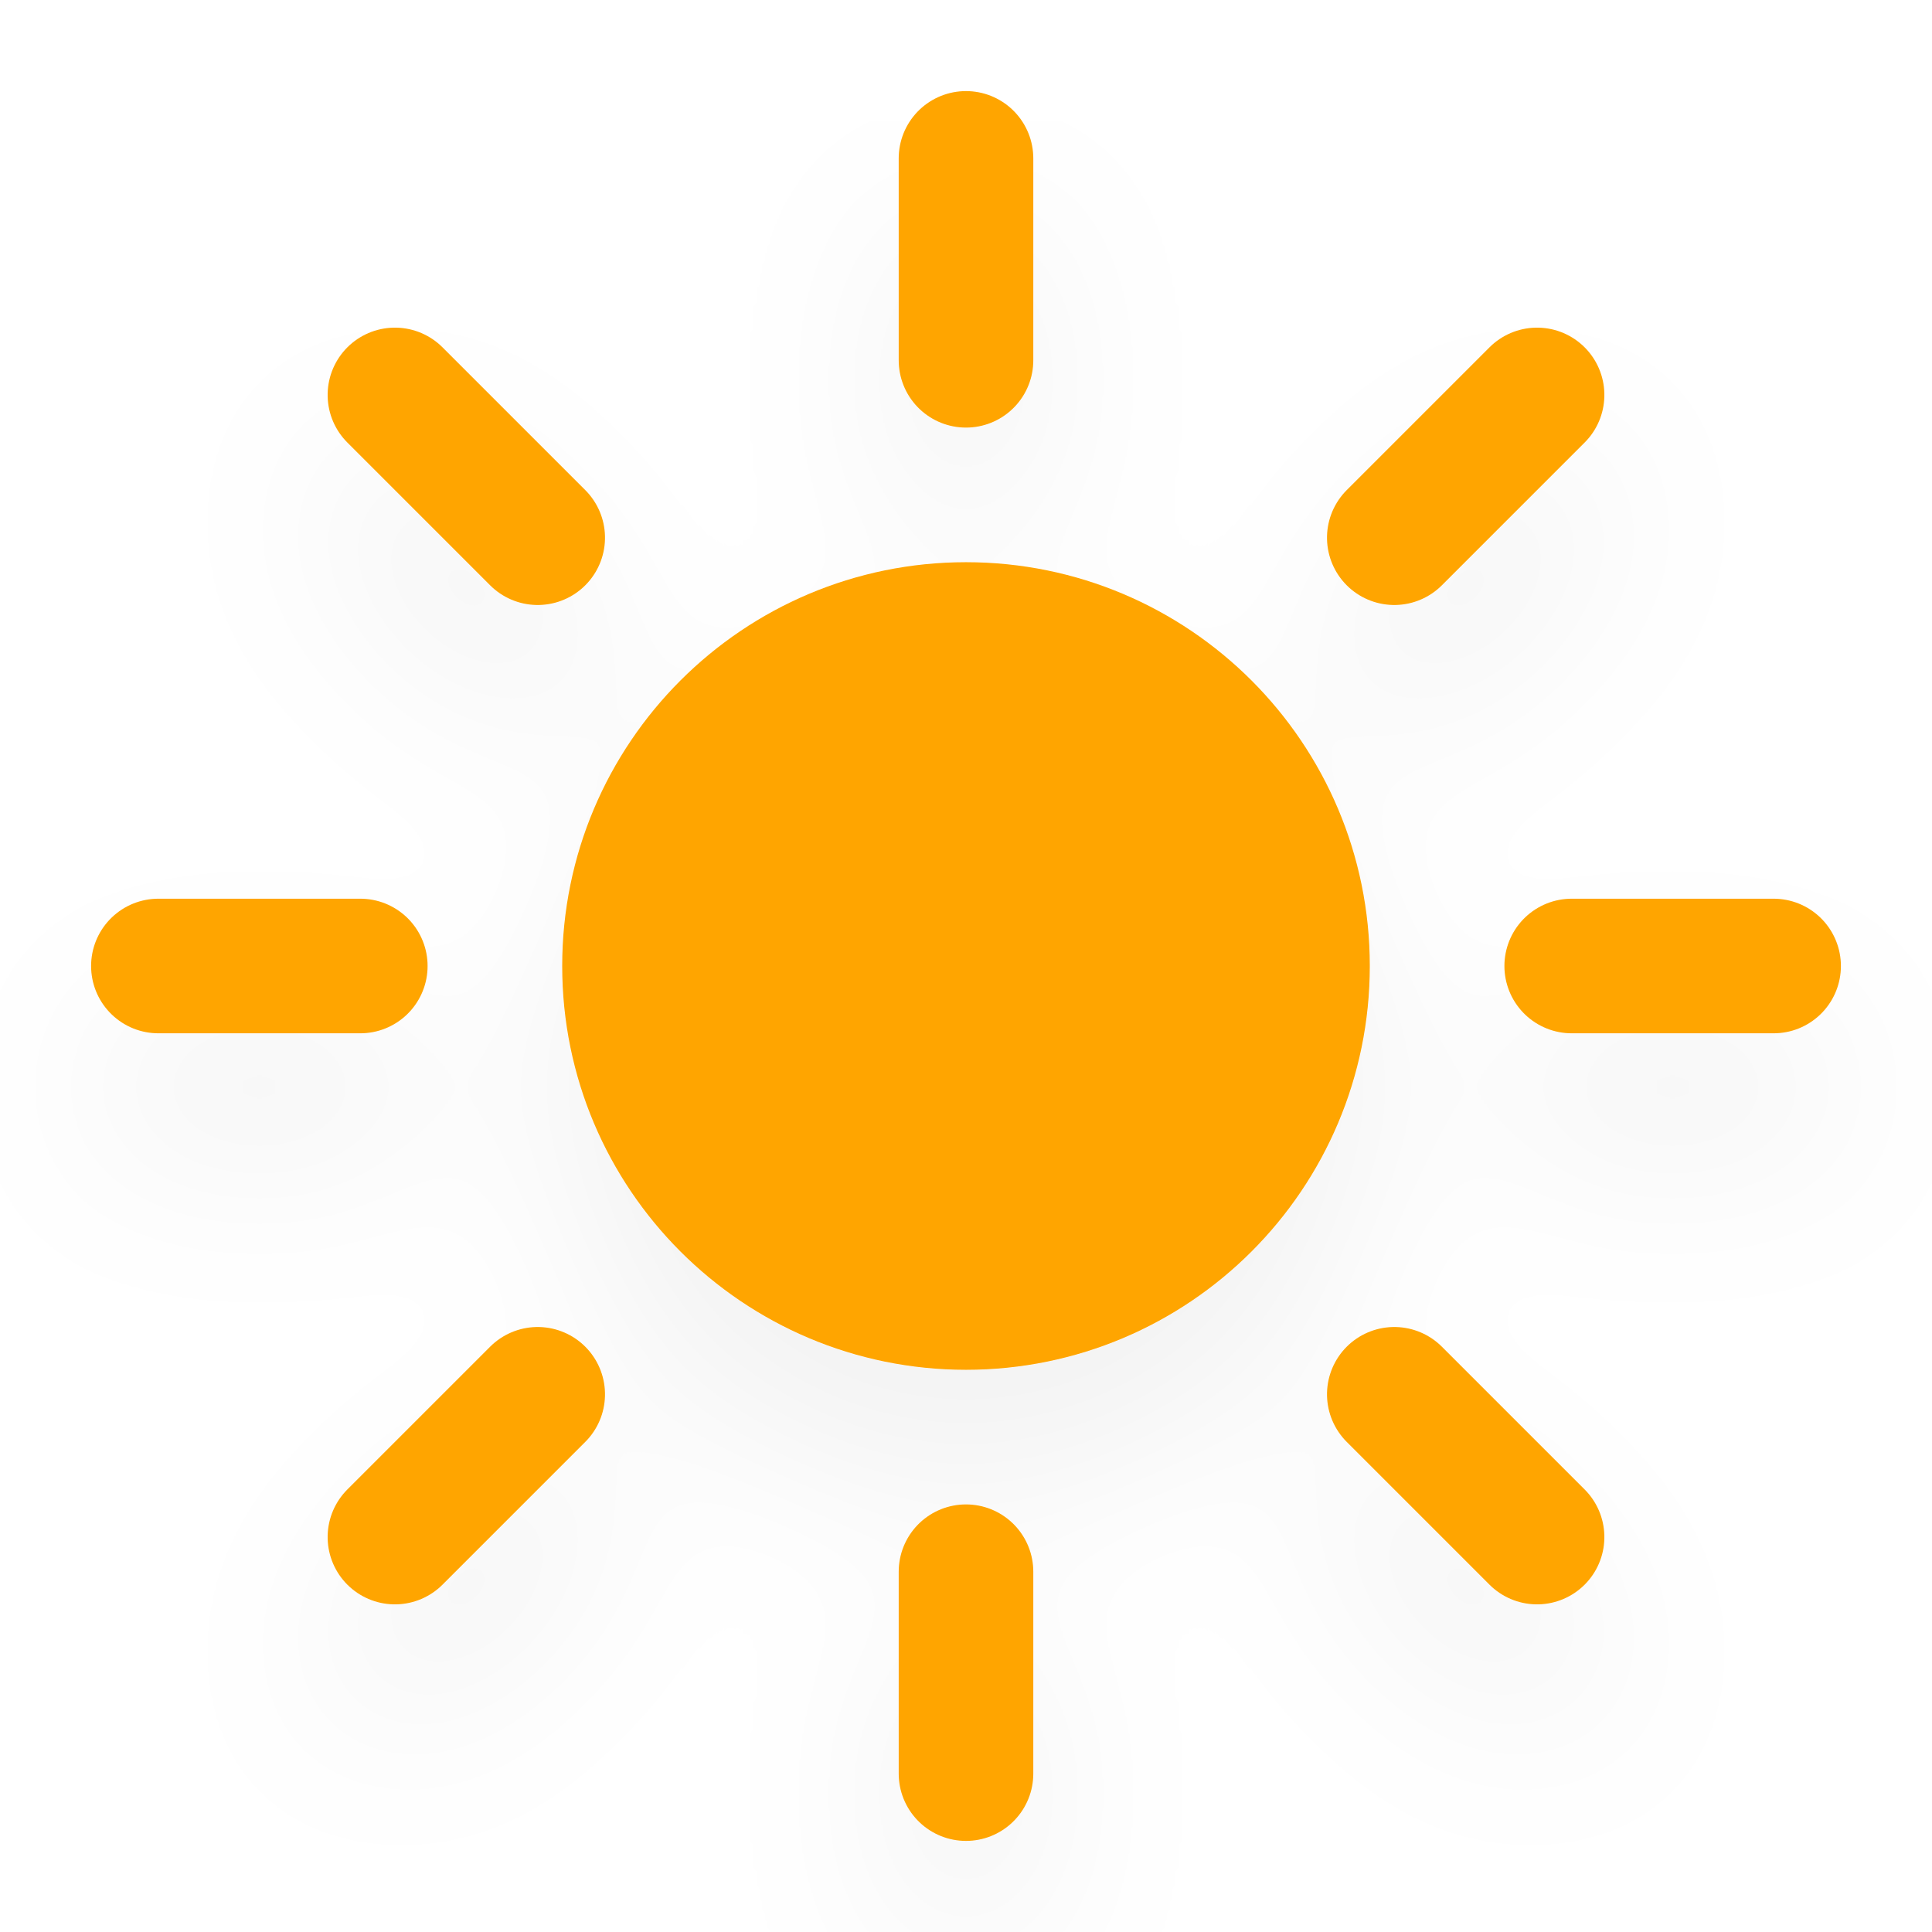
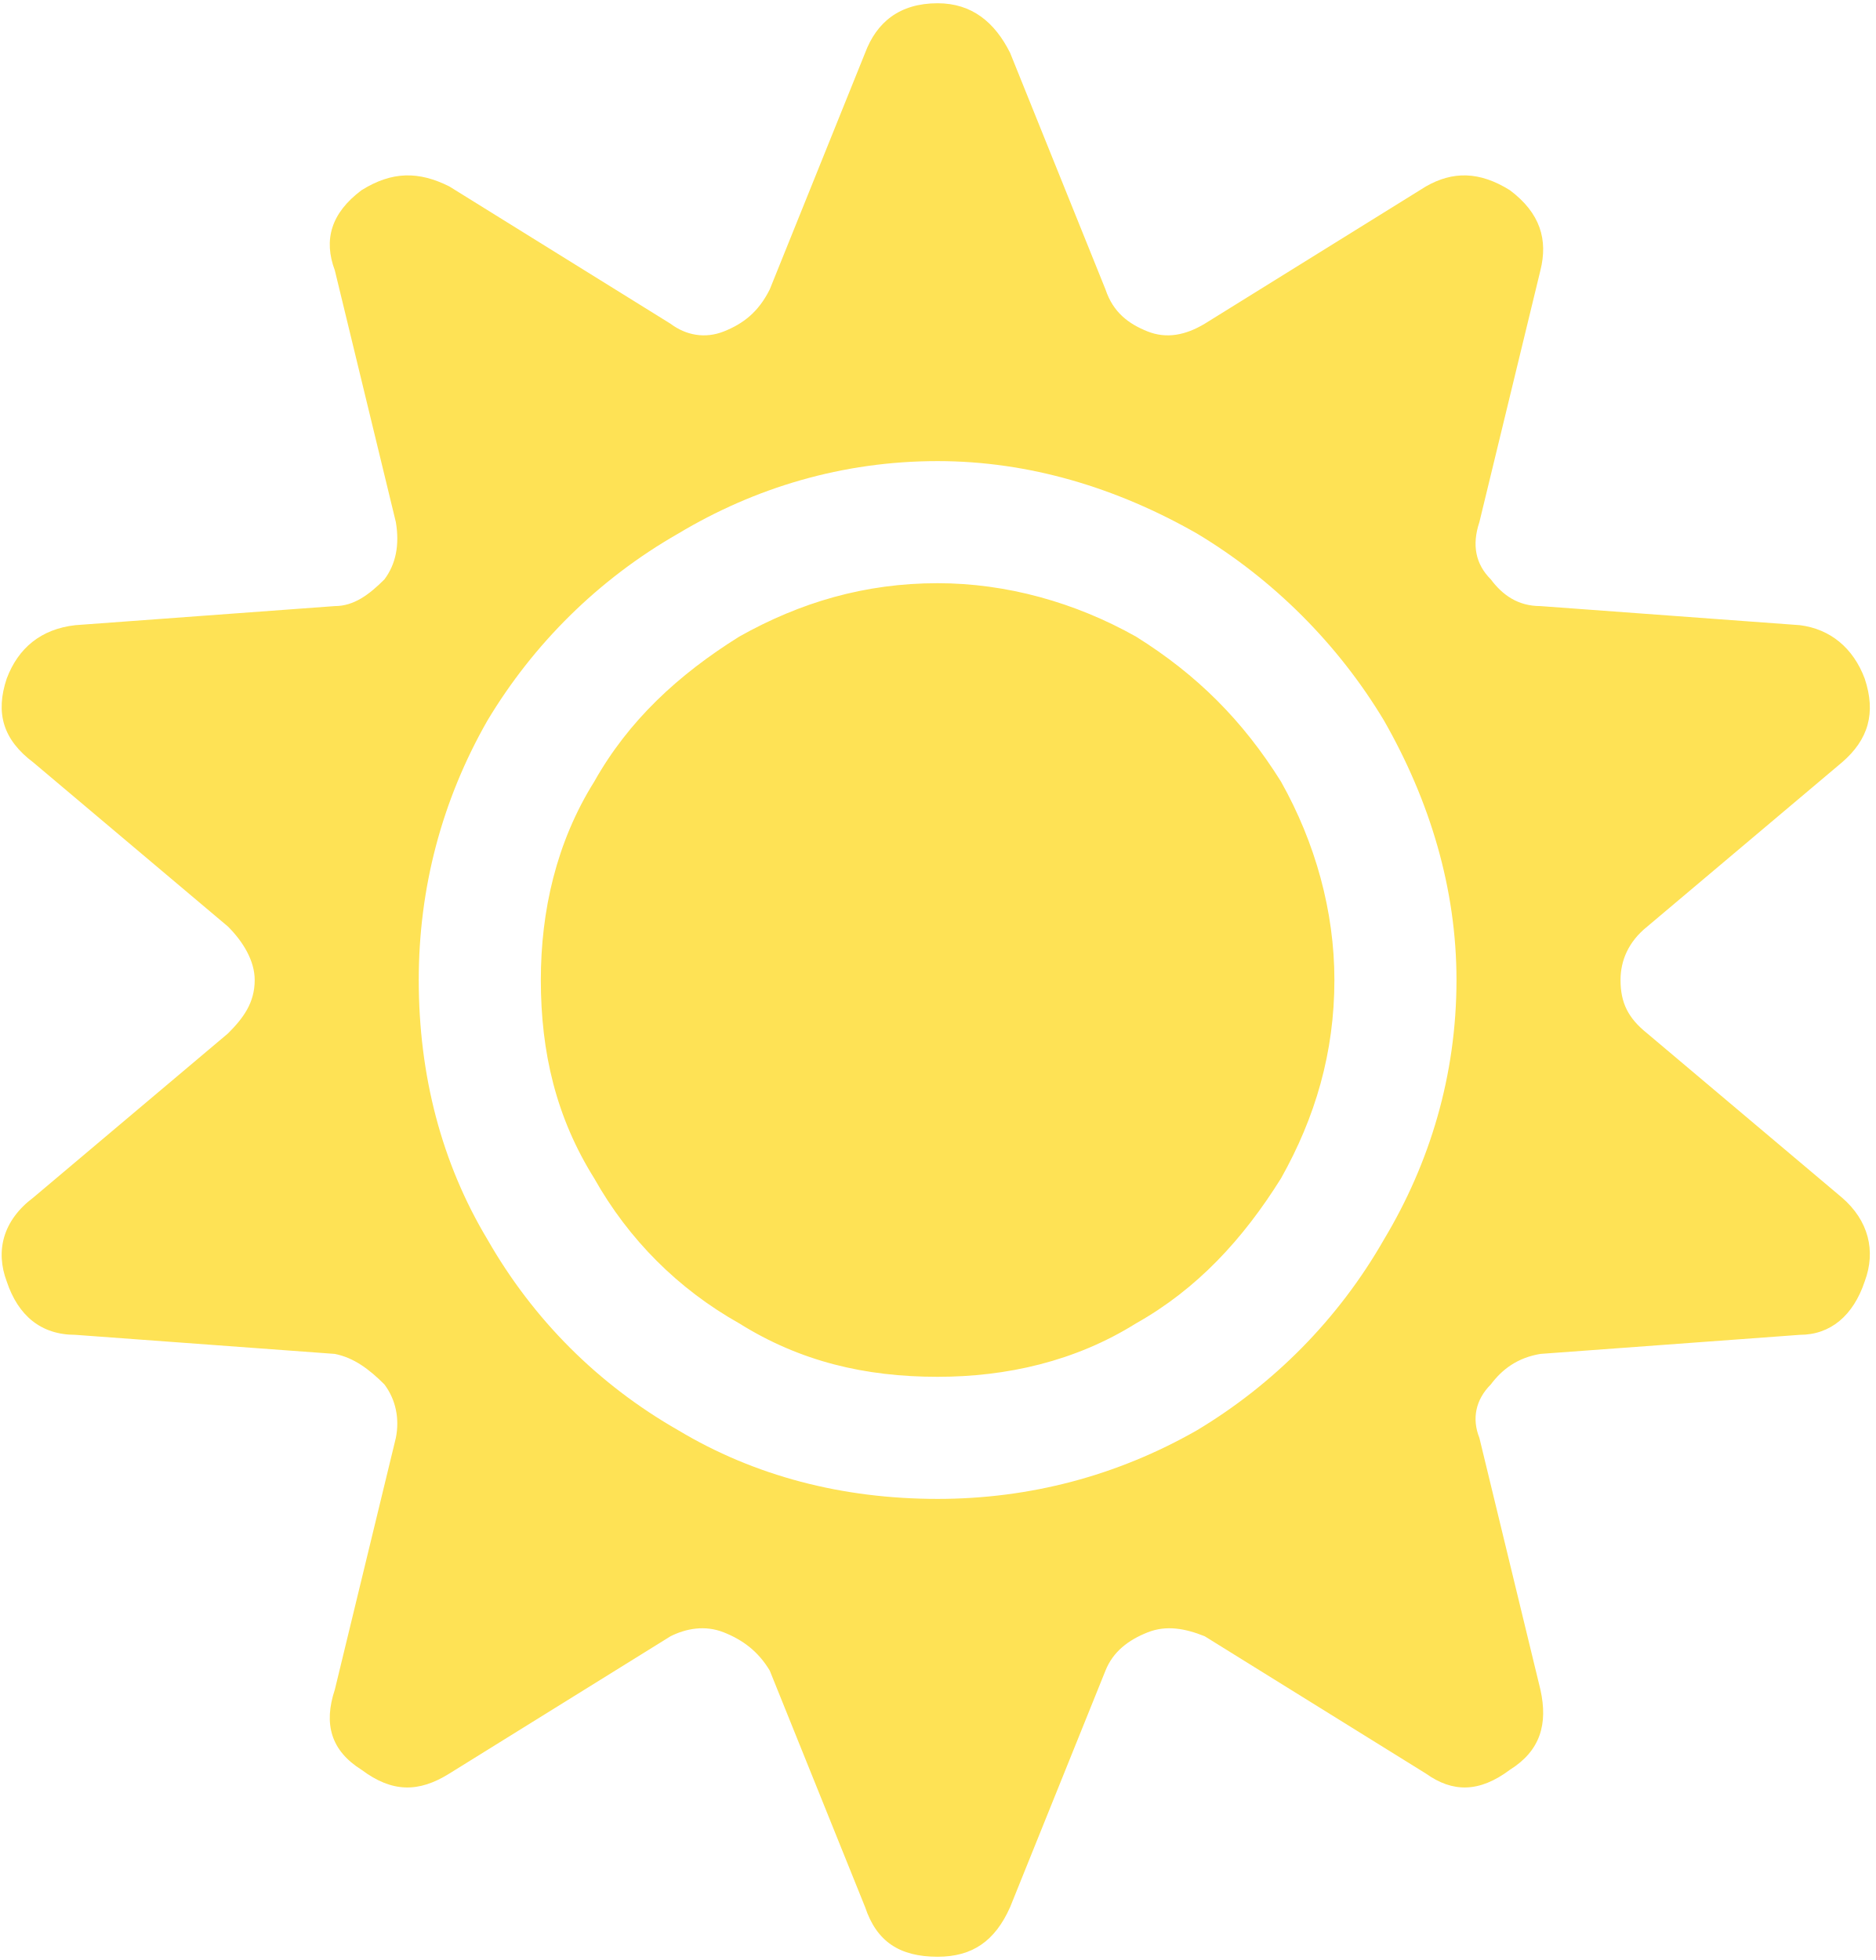
- <svg xmlns="http://www.w3.org/2000/svg" version="1.1" width="64" height="64" viewbox="0 0 64 64" id="svg2">
-   <defs id="defs4">
-     <filter id="blur" width="200%" height="200%">
-       <feGaussianBlur in="SourceAlpha" stdDeviation="3" id="feGaussianBlur7" />
-       <feOffset dx="0" dy="4" result="offsetblur" id="feOffset9" />
-       <feComponentTransfer id="feComponentTransfer11">
-         <feFuncA type="linear" slope="0.05" id="feFuncA13" />
-       </feComponentTransfer>
-       <feMerge id="feMerge15">
-         <feMergeNode id="feMergeNode17" />
-         <feMergeNode in="SourceGraphic" id="feMergeNode19" />
-       </feMerge>
-     </filter>
-   </defs>
-   <g id="day" filter="url(#blur)">
-     <g transform="matrix(2.229422,0,0,2.229422,32,32)" id="g22">
-       <g class="am-weather-sun am-weather-sun-shiny am-weather-easing-ease-in-out" id="g24">
-         <g id="g26">
-           <line transform="translate(0,9)" x1="0" x2="0" y1="0" y2="3" id="line28" style="fill:none;stroke:#ffa500;stroke-width:2;stroke-linecap:round" />
-         </g>
-         <g transform="matrix(0.7071068,0.7071068,-0.7071068,0.7071068,0,0)" id="g30">
-           <line transform="translate(0,9)" x1="0" x2="0" y1="0" y2="3" id="line32" style="fill:none;stroke:#ffa500;stroke-width:2;stroke-linecap:round" />
-         </g>
-         <g transform="matrix(0,1,-1,0,0,0)" id="g34">
-           <line transform="translate(0,9)" x1="0" x2="0" y1="0" y2="3" id="line36" style="fill:none;stroke:#ffa500;stroke-width:2;stroke-linecap:round" />
-         </g>
-         <g transform="matrix(-0.7071068,0.7071068,-0.7071068,-0.7071068,0,0)" id="g38">
-           <line transform="translate(0,9)" x1="0" x2="0" y1="0" y2="3" id="line40" style="fill:none;stroke:#ffa500;stroke-width:2;stroke-linecap:round" />
-         </g>
-         <g transform="scale(-1,-1)" id="g42">
-           <line transform="translate(0,9)" x1="0" x2="0" y1="0" y2="3" id="line44" style="fill:none;stroke:#ffa500;stroke-width:2;stroke-linecap:round" />
-         </g>
-         <g transform="matrix(-0.7071068,-0.7071068,0.7071068,-0.7071068,0,0)" id="g46">
-           <line transform="translate(0,9)" x1="0" x2="0" y1="0" y2="3" id="line48" style="fill:none;stroke:#ffa500;stroke-width:2;stroke-linecap:round" />
-         </g>
-         <g transform="matrix(0,-1,1,0,0,0)" id="g50">
-           <line transform="translate(0,9)" x1="0" x2="0" y1="0" y2="3" id="line52" style="fill:none;stroke:#ffa500;stroke-width:2;stroke-linecap:round" />
-         </g>
-         <g transform="matrix(0.7071068,-0.7071068,0.7071068,0.7071068,0,0)" id="g54">
-           <line transform="translate(0,9)" x1="0" x2="0" y1="0" y2="3" id="line56" style="fill:none;stroke:#ffa500;stroke-width:2;stroke-linecap:round" />
-         </g>
-       </g>
-       <circle cx="0" cy="0" r="5" id="circle58" style="fill:#ffa500;stroke:#ffa500;stroke-width:2" />
-     </g>
-   </g>
+ <svg xmlns="http://www.w3.org/2000/svg" width="288" height="301" viewBox="0 0 288 301" fill="none">
+   <path d="M155.133 8.117C152.789 3.43 149.273 0.5 144 0.5C138.141 0.5 134.625 3.43 132.867 8.117L118.219 44.445C116.461 47.961 114.117 49.719 111.188 50.891C108.258 52.062 105.328 51.477 102.984 49.719L69 28.625C64.312 26.281 60.211 26.281 55.523 29.211C50.836 32.727 49.664 36.828 51.422 41.516L60.797 80.188C61.383 83.703 60.797 86.633 59.039 88.977C56.695 91.32 54.352 93.078 51.422 93.078L11.578 96.008C6.305 96.594 2.789 99.523 1.031 104.211C-0.727 109.484 0.445 113.586 5.133 117.102L35.016 142.297C37.359 144.641 39.117 147.57 39.117 150.5C39.117 154.016 37.359 156.359 35.016 158.703L5.133 183.898C0.445 187.414 -0.727 192.102 1.031 196.789C2.789 202.062 6.305 204.992 11.578 204.992L51.422 207.922C54.352 208.508 56.695 210.266 59.039 212.609C60.797 214.953 61.383 217.883 60.797 220.812L51.422 259.484C49.664 264.758 50.836 268.859 55.523 271.789C60.211 275.305 64.312 275.305 69 272.375L102.984 251.281C105.328 250.109 108.258 249.523 111.188 250.695C114.117 251.867 116.461 253.625 118.219 256.555L132.867 292.883C134.625 298.156 138.141 300.5 144 300.5C149.273 300.5 152.789 298.156 155.133 292.883L169.781 256.555C170.953 253.625 173.297 251.867 176.227 250.695C179.156 249.523 182.086 250.109 185.016 251.281L219 272.375C223.102 275.305 227.203 275.305 231.891 271.789C236.578 268.859 237.75 264.758 236.578 259.484L227.203 220.812C226.031 217.883 226.617 214.953 228.961 212.609C230.719 210.266 233.062 208.508 236.578 207.922L276.422 204.992C281.109 204.992 284.625 202.062 286.383 196.789C288.141 192.102 286.969 187.414 282.867 183.898L252.984 158.703C250.055 156.359 248.883 154.016 248.883 150.5C248.883 147.57 250.055 144.641 252.984 142.297L282.867 117.102C286.969 113.586 288.141 109.484 286.383 104.211C284.625 99.523 281.109 96.594 276.422 96.008L236.578 93.078C233.062 93.078 230.719 91.32 228.961 88.977C226.617 86.633 226.031 83.703 227.203 80.188L236.578 41.516C237.75 36.828 236.578 32.727 231.891 29.211C227.203 26.281 223.102 26.281 219 28.625L185.016 49.719C182.086 51.477 179.156 52.062 176.227 50.891C173.297 49.719 170.953 47.961 169.781 44.445L155.133 8.117ZM223.688 150.5C223.688 165.148 219.586 178.625 212.555 190.344C205.523 202.648 195.562 212.609 183.844 219.641C171.539 226.672 158.062 230.188 144 230.188C129.352 230.188 115.875 226.672 104.156 219.641C91.852 212.609 81.891 202.648 74.859 190.344C67.828 178.625 64.312 165.148 64.312 150.5C64.312 136.438 67.828 122.961 74.859 110.656C81.891 98.938 91.852 88.977 104.156 81.945C115.875 74.914 129.352 70.812 144 70.812C158.062 70.812 171.539 74.914 183.844 81.945C195.562 88.977 205.523 98.938 212.555 110.656C219.586 122.961 223.688 136.438 223.688 150.5ZM204.938 150.5C204.938 139.953 202.008 129.406 196.734 120.031C190.875 110.656 183.844 103.625 174.469 97.766C165.094 92.492 154.547 89.562 144 89.562C132.867 89.562 122.906 92.492 113.531 97.766C104.156 103.625 96.539 110.656 91.266 120.031C85.406 129.406 83.062 139.953 83.062 150.5C83.062 161.633 85.406 171.594 91.266 180.969C96.539 190.344 104.156 197.961 113.531 203.234C122.906 209.094 132.867 211.438 144 211.438C154.547 211.438 165.094 209.094 174.469 203.234C183.844 197.961 190.875 190.344 196.734 180.969C202.008 171.594 204.938 161.633 204.938 150.5Z" fill="#FEE255" />
</svg>
